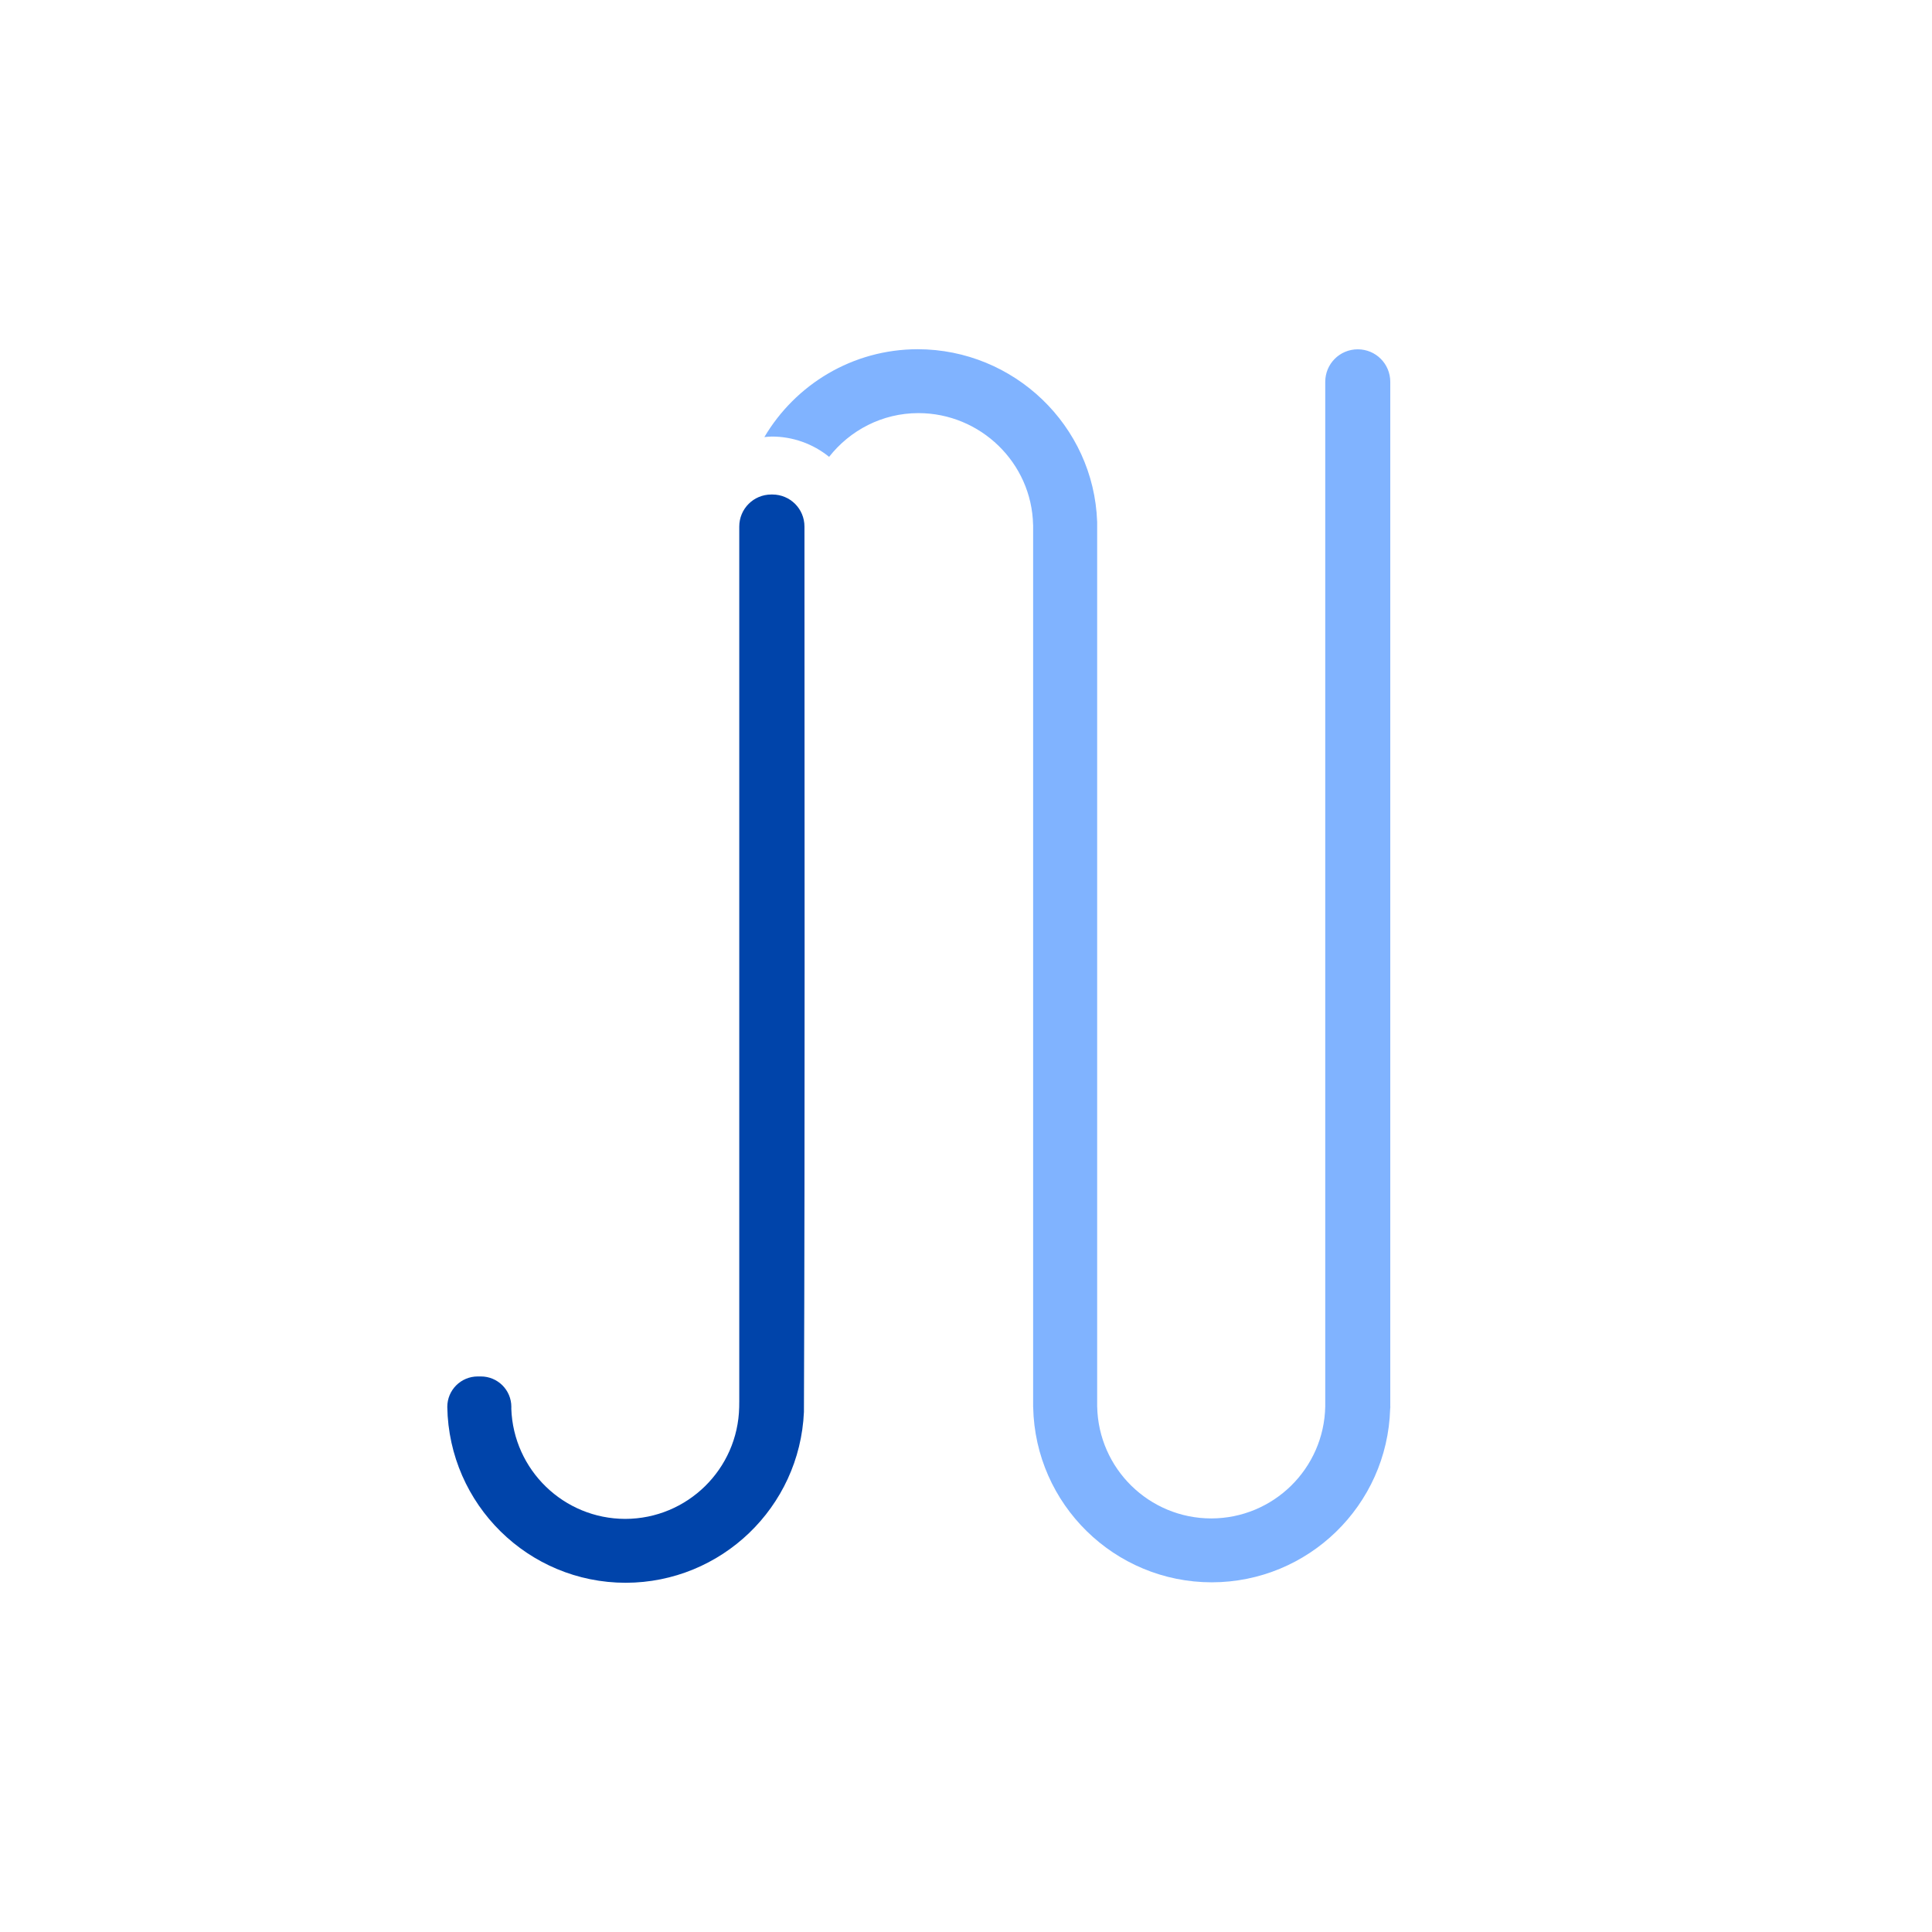
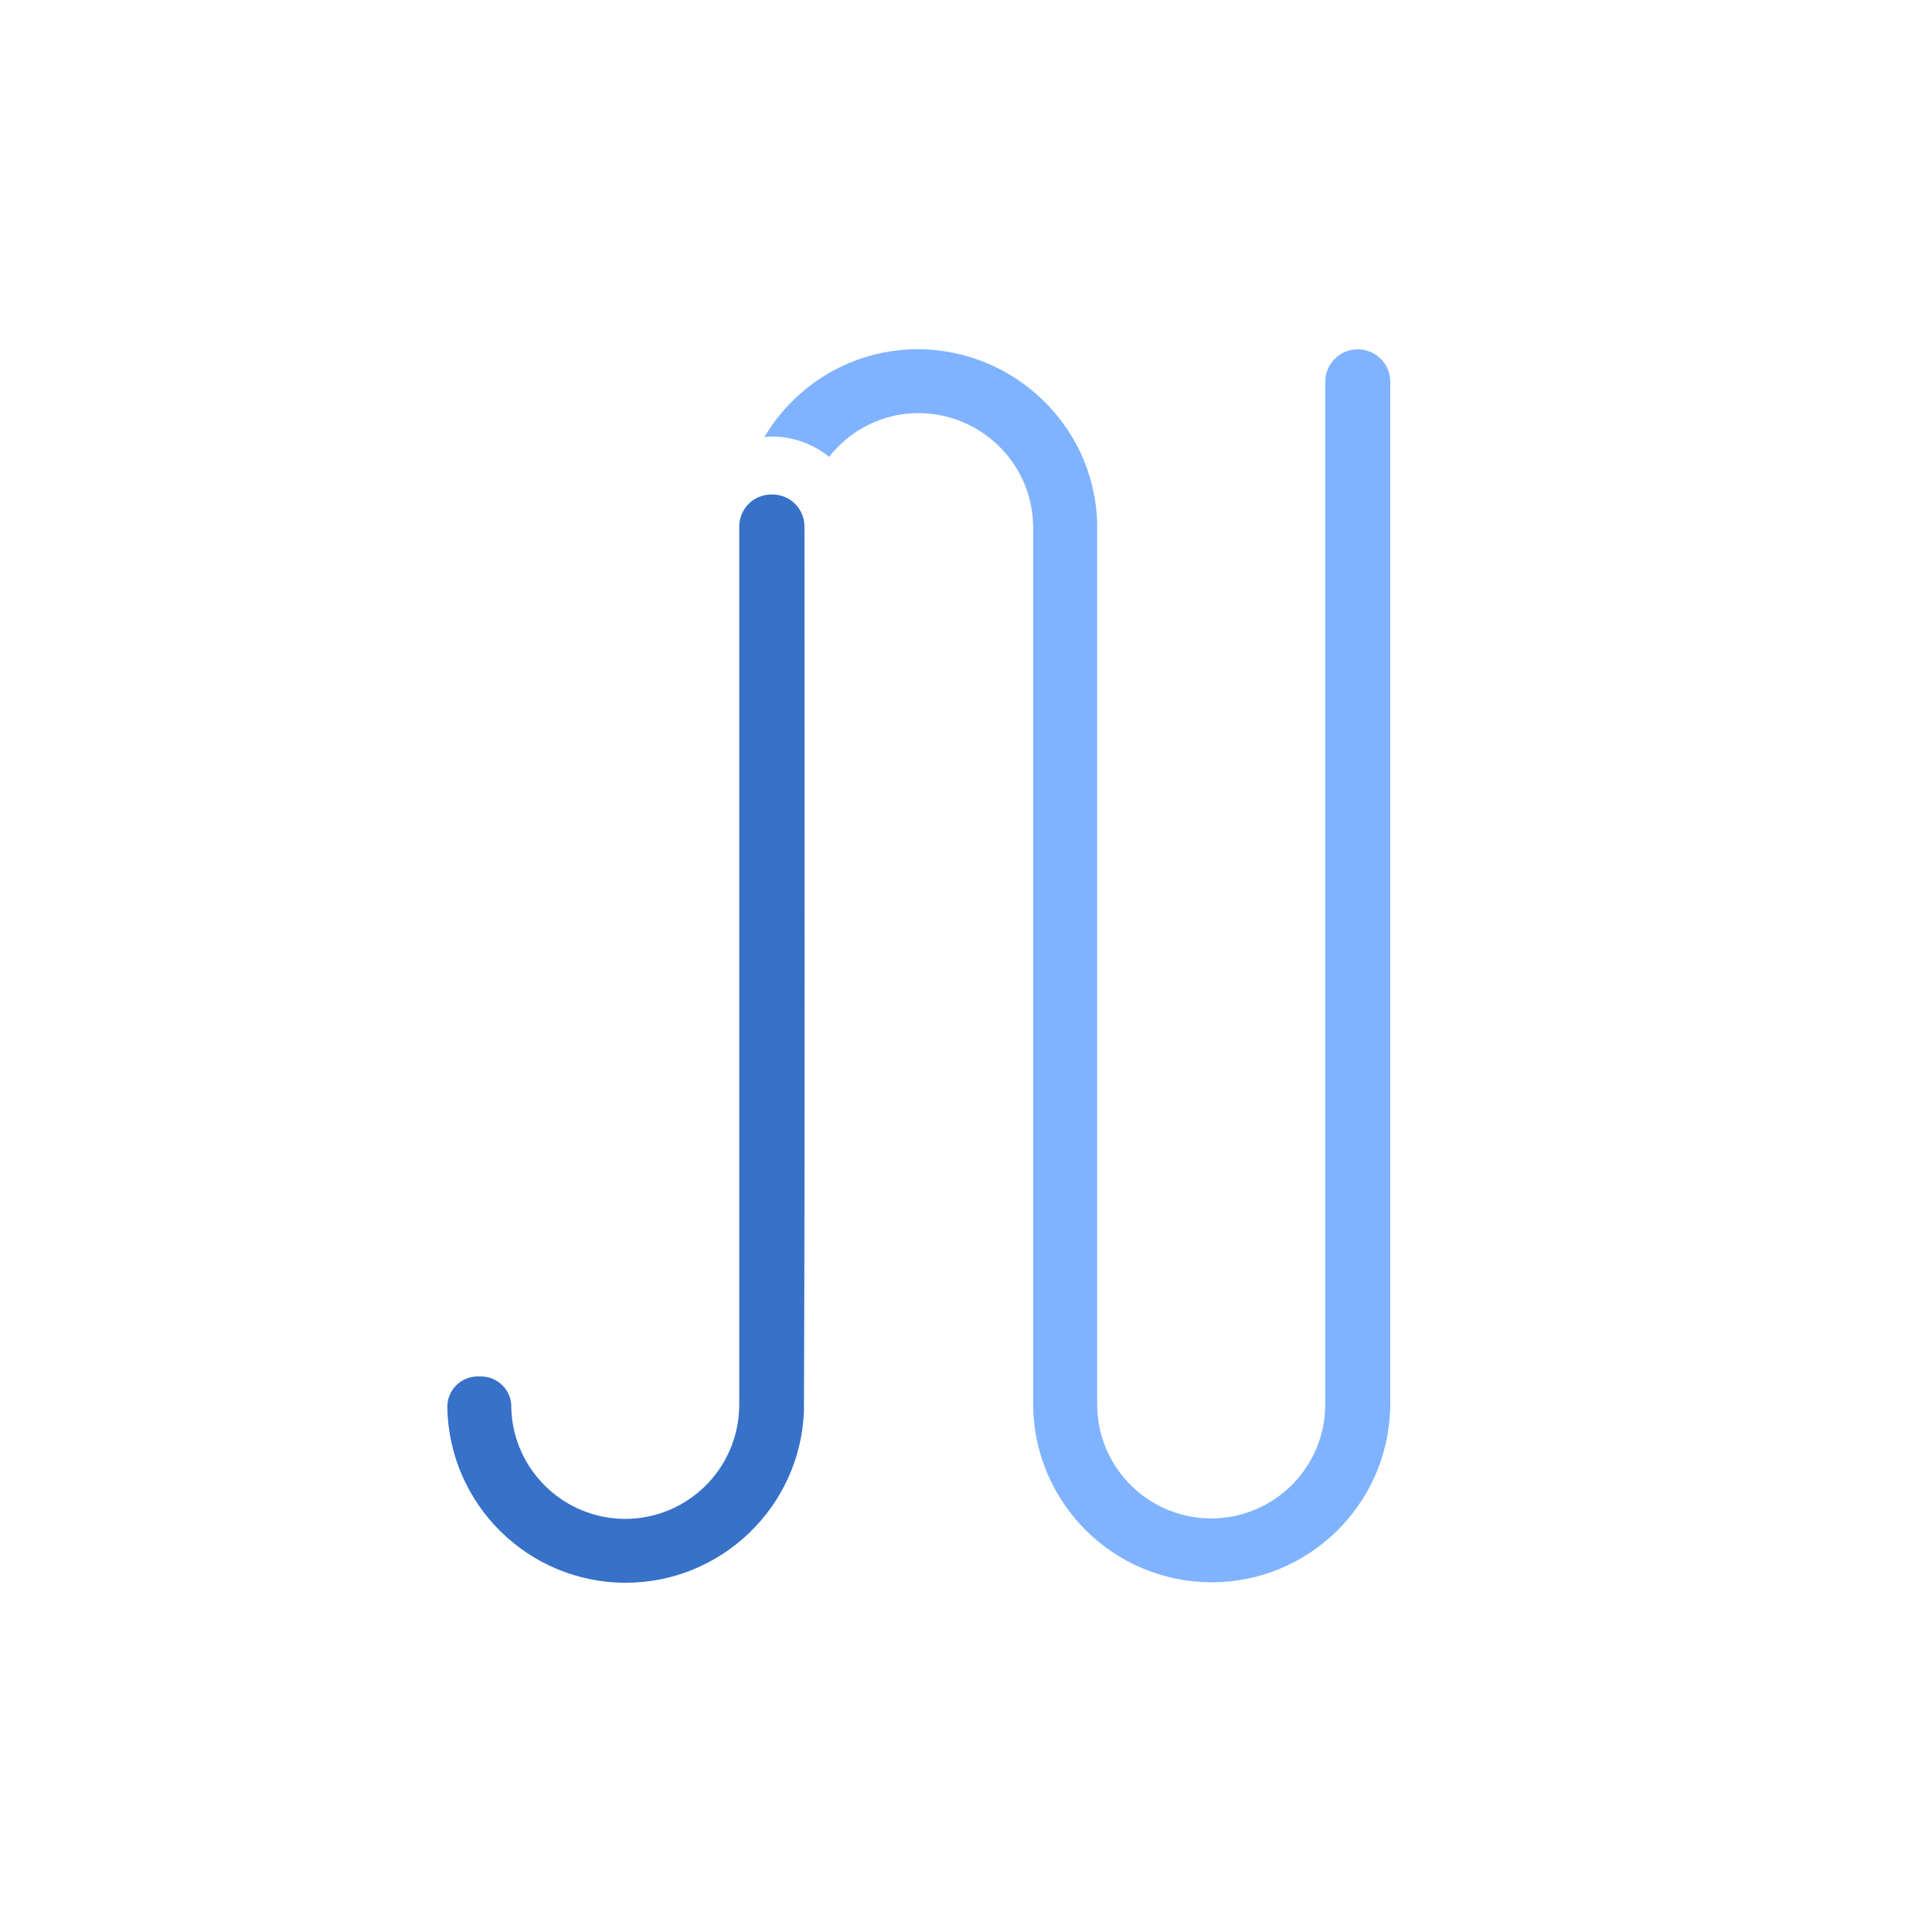
<svg xmlns="http://www.w3.org/2000/svg" version="1.1" id="svg1" width="163.84" height="163.84" viewBox="0 0 163.84 163.84">
  <defs id="defs1" />
  <g id="g1">
    <path id="path3" style="fill:#80b3ff;stroke:none;stroke-width:18.898;stroke-dasharray:none" d="M 77.828 29.615 C 72.288 29.621 67.456 32.612 64.82 37.066 A 7.715 7.715 0 0 1 65.457 37.021 A 7.715 7.715 0 0 1 70.311 38.742 C 72.08 36.494 74.801 35.038 77.877 35.033 C 83.144 35.035 87.5 39.247 87.609 44.514 L 87.613 44.514 L 87.613 119.334 L 87.617 119.334 C 87.783 127.581 94.519 134.182 102.768 134.186 C 110.953 134.171 117.648 127.66 117.891 119.479 C 117.891 119.451 117.9 119.426 117.9 119.398 L 117.9 119.383 C 117.903 119.351 117.905 119.319 117.908 119.287 L 117.9 119.287 L 117.9 32.383 C 117.9 30.855 116.671 29.623 115.143 29.623 C 113.614 29.623 112.385 30.855 112.385 32.383 L 112.385 119.287 C 112.276 124.549 107.983 128.76 102.721 128.768 C 97.453 128.766 93.154 124.553 93.045 119.287 L 93.043 119.287 L 93.043 44.238 L 93.041 44.238 C 92.754 36.088 85.983 29.626 77.828 29.615 z " />
-     <path id="path3-4-1" style="fill:#0044aa;stroke:none;stroke-width:18.898;stroke-dasharray:none" d="m 65.409,41.936 c -1.506,0 -2.717,1.213 -2.717,2.719 v 74.627 c 0,-0.906 -0.006,0.043 -0.006,0.045 -0.109,5.262 -4.401,9.472 -9.664,9.48 -5.213,-0.007 -9.484,-4.14 -9.662,-9.35 0.003,-0.048 0.004,-0.098 0.004,-0.146 0,-1.432 -1.154,-2.584 -2.586,-2.584 h -0.26 c -1.432,0 -2.586,1.152 -2.586,2.584 0,0.005 -3e-5,0.011 0,0.016 l -10e-7,-0.008 c 0.141,8.267 6.87,14.904 15.139,14.906 8.097,-0.02 14.748,-6.399 15.105,-14.488 0.095,-25.021 0.045,-50.056 0.045,-75.082 0,-1.506 -1.213,-2.719 -2.719,-2.719 z" />
+     <path id="path3-4-1" style="fill:#3771c8;stroke:none;stroke-width:18.898;stroke-dasharray:none" d="m 65.409,41.936 c -1.506,0 -2.717,1.213 -2.717,2.719 v 74.627 c 0,-0.906 -0.006,0.043 -0.006,0.045 -0.109,5.262 -4.401,9.472 -9.664,9.48 -5.213,-0.007 -9.484,-4.14 -9.662,-9.35 0.003,-0.048 0.004,-0.098 0.004,-0.146 0,-1.432 -1.154,-2.584 -2.586,-2.584 h -0.26 c -1.432,0 -2.586,1.152 -2.586,2.584 0,0.005 -3e-5,0.011 0,0.016 l -10e-7,-0.008 c 0.141,8.267 6.87,14.904 15.139,14.906 8.097,-0.02 14.748,-6.399 15.105,-14.488 0.095,-25.021 0.045,-50.056 0.045,-75.082 0,-1.506 -1.213,-2.719 -2.719,-2.719 z" />
  </g>
</svg>
